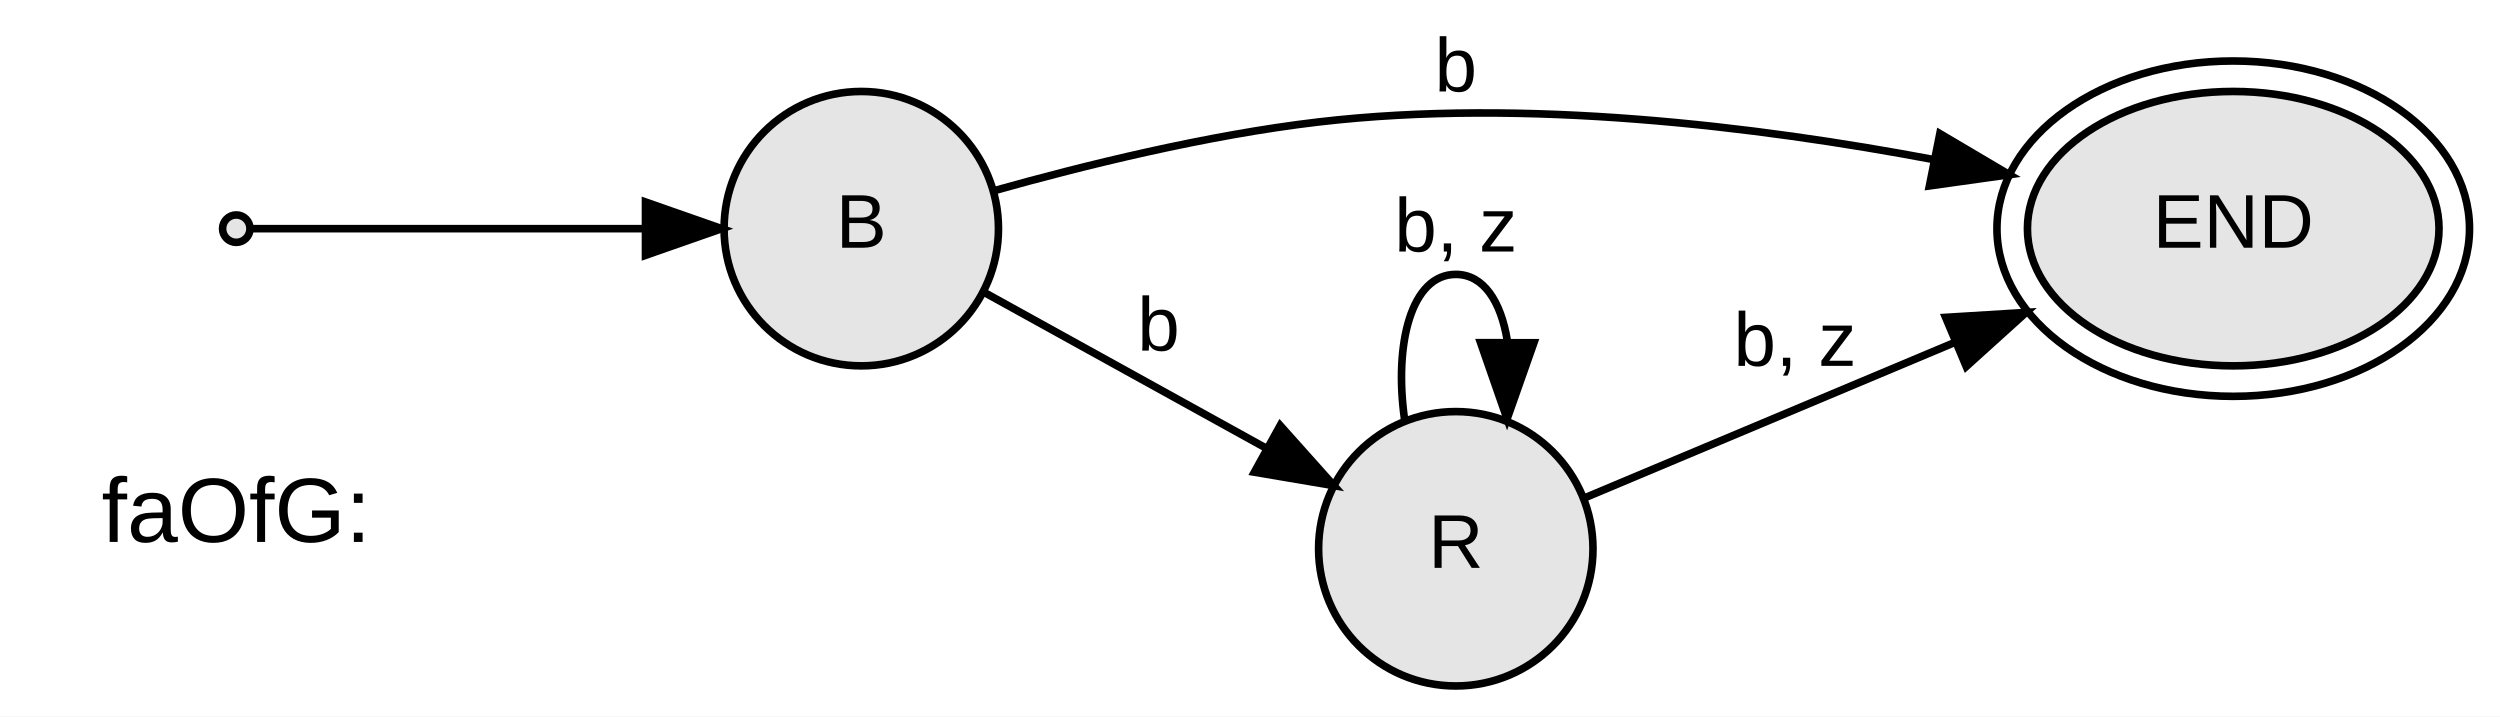
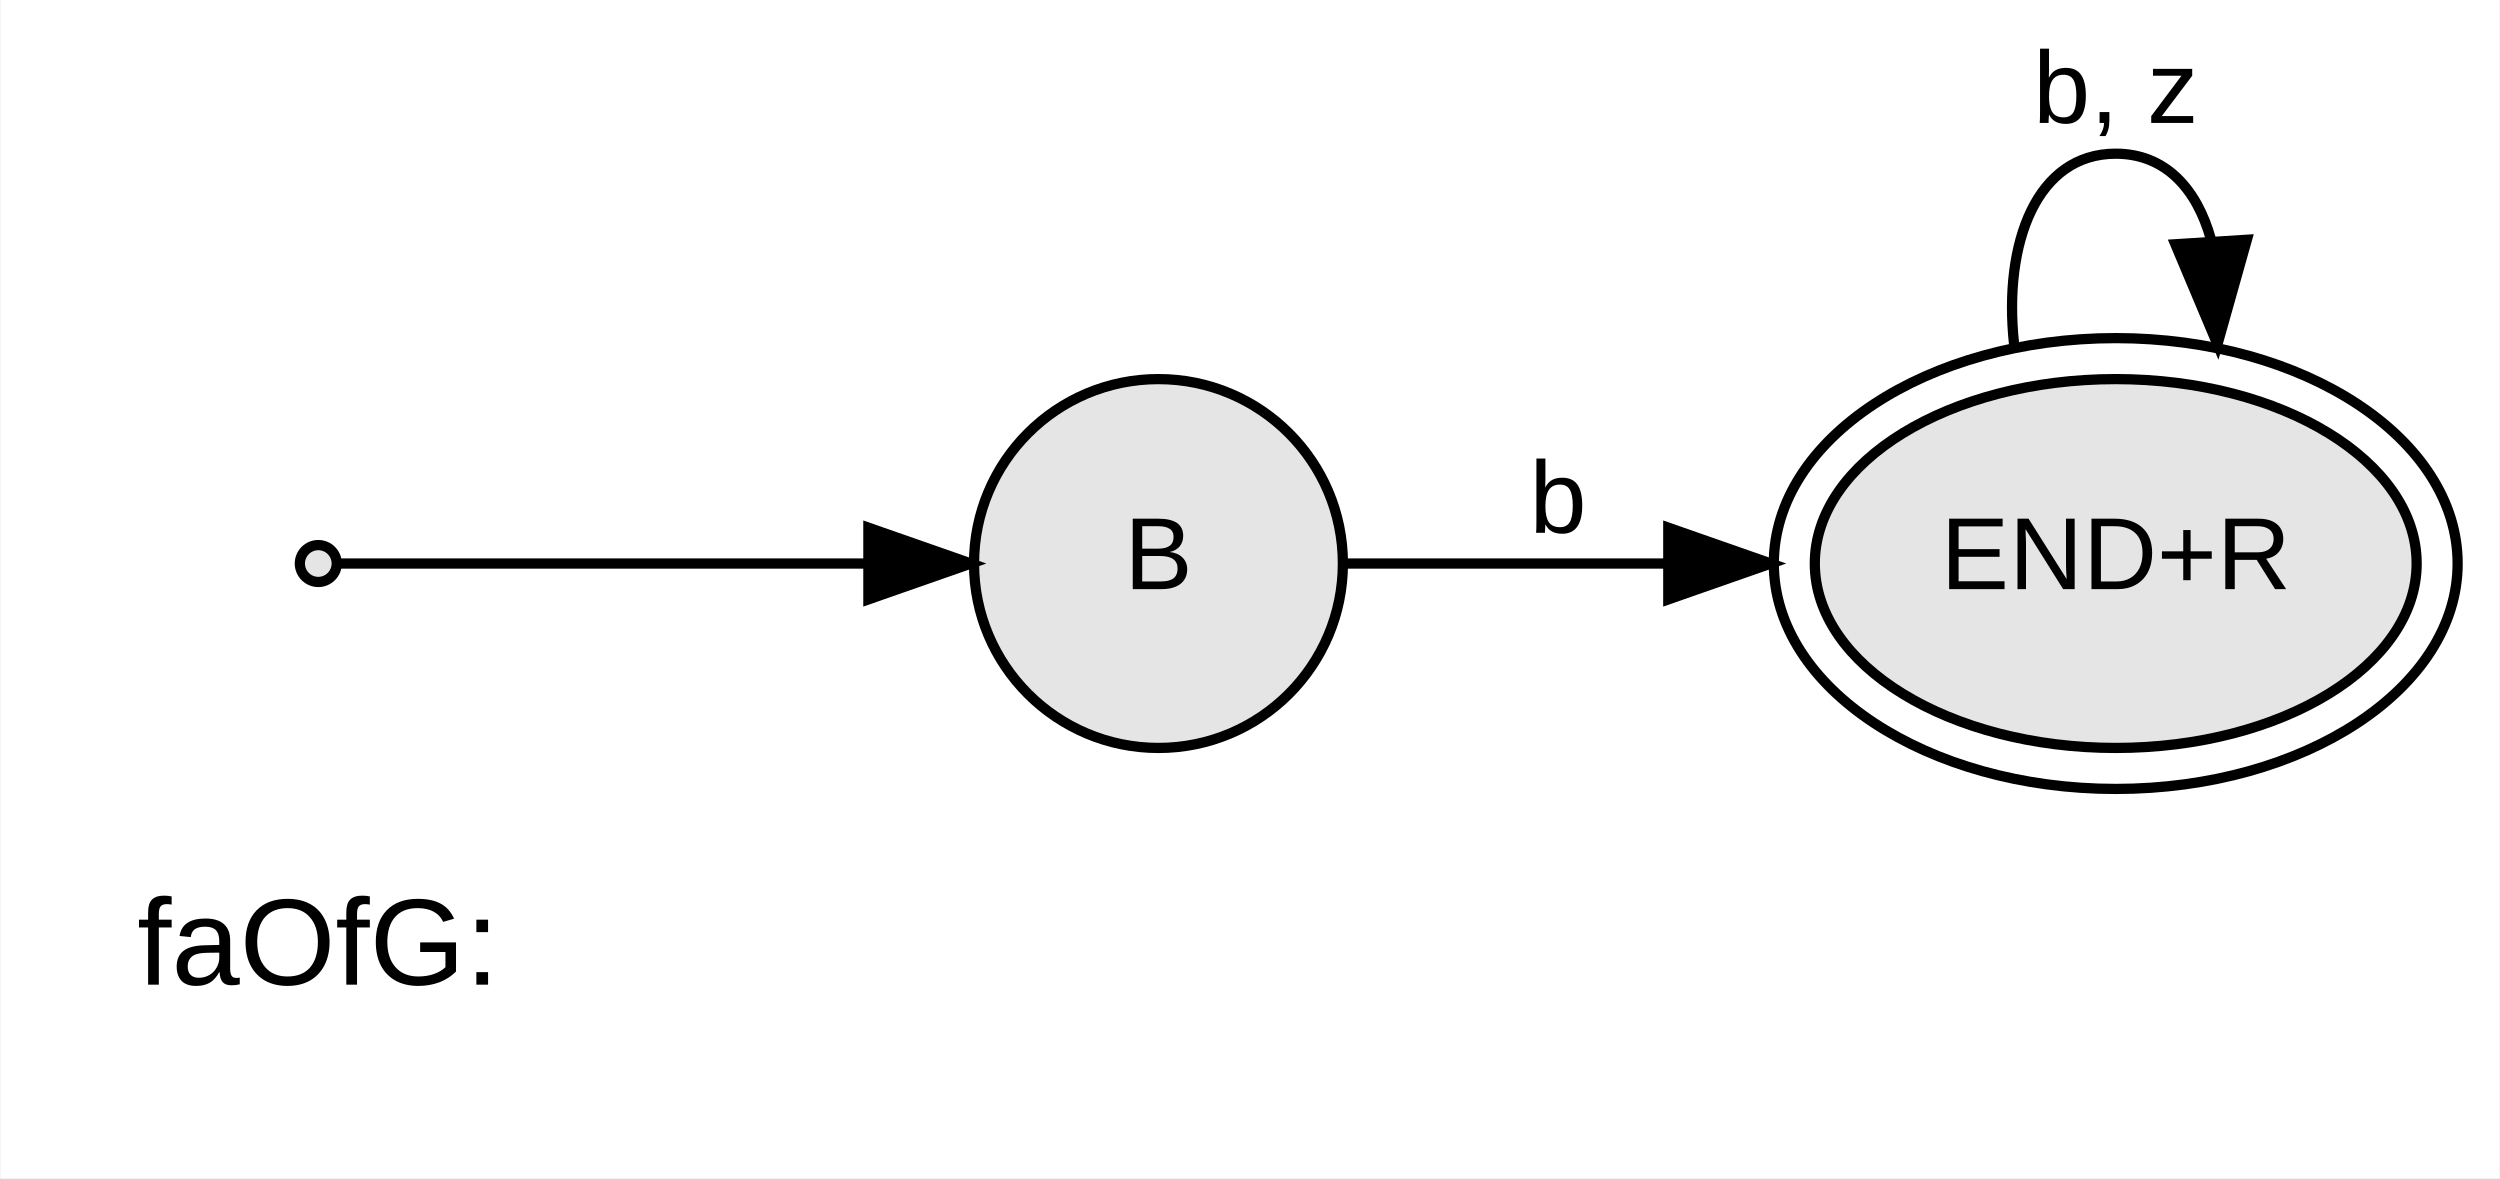
- <svg xmlns="http://www.w3.org/2000/svg" width="328pt" height="94pt" viewBox="0.00 0.00 328.00 94.00">
-   <g id="graph0" class="graph" transform="scale(1 1) rotate(0) translate(4 90)">
-     <polygon fill="white" stroke="transparent" points="-4,4 -4,-90 324,-90 324,4 -4,4" />
+ <svg xmlns="http://www.w3.org/2000/svg" width="244pt" height="115pt" viewBox="0.00 0.00 243.87 115.00">
+   <g id="graph0" class="graph" transform="scale(1 1) rotate(0) translate(4 111)">
+     <polygon fill="white" stroke="transparent" points="-4,4 -4,-111 239.87,-111 239.87,4 -4,4" />
    <g id="node1" class="node">
-       <text text-anchor="middle" x="27" y="-18.9" font-family="Arial" font-size="12.00">faOfG:</text>
+       <text text-anchor="middle" x="27" y="-14.9" font-family="Arial" font-size="12.00">faOfG:</text>
    </g>
    <g id="node2" class="node">
-       <ellipse fill="#e5e5e5" stroke="black" cx="27" cy="-60" rx="1.8" ry="1.8" />
+       <ellipse fill="#e5e5e5" stroke="black" cx="27" cy="-56" rx="1.8" ry="1.8" />
    </g>
    <g id="node4" class="node">
-       <ellipse fill="#e5e5e5" stroke="black" cx="109" cy="-60" rx="18" ry="18" />
-       <text text-anchor="middle" x="109" y="-57.5" font-family="Arial" font-size="10.00">B</text>
+       <ellipse fill="#e5e5e5" stroke="black" cx="109" cy="-56" rx="18" ry="18" />
+       <text text-anchor="middle" x="109" y="-53.5" font-family="Arial" font-size="10.00">B</text>
    </g>
    <g id="edge1" class="edge">
-       <path fill="none" stroke="black" d="M28.9,-60C33.99,-60 59.68,-60 80.43,-60" />
-       <polygon fill="black" stroke="black" points="80.69,-63.5 90.69,-60 80.69,-56.5 80.69,-63.5" />
+       <path fill="none" stroke="black" d="M28.9,-56C33.99,-56 59.68,-56 80.43,-56" />
+       <polygon fill="black" stroke="black" points="80.69,-59.5 90.69,-56 80.69,-52.5 80.69,-59.5" />
    </g>
    <g id="node3" class="node">
-       <ellipse fill="#e5e5e5" stroke="black" cx="289" cy="-60" rx="27" ry="18" />
-       <ellipse fill="none" stroke="black" cx="289" cy="-60" rx="31" ry="22" />
-       <text text-anchor="middle" x="289" y="-57.5" font-family="Arial" font-size="10.00">END</text>
+       <ellipse fill="#e5e5e5" stroke="black" cx="202.43" cy="-56" rx="29.37" ry="18" />
+       <ellipse fill="none" stroke="black" cx="202.43" cy="-56" rx="33.37" ry="22" />
+       <text text-anchor="middle" x="202.43" y="-53.5" font-family="Arial" font-size="10.00">END+R</text>
+     </g>
+     <g id="edge3" class="edge">
+       <path fill="none" stroke="black" d="M192.51,-77.4C191.43,-87.33 194.73,-96 202.43,-96 207.25,-96 210.34,-92.61 211.72,-87.65" />
+       <polygon fill="black" stroke="black" points="215.23,-87.6 212.36,-77.4 208.25,-87.16 215.23,-87.6" />
+       <text text-anchor="middle" x="202.43" y="-99" font-family="Arial" font-size="10.00">b, z</text>
    </g>
    <g id="edge2" class="edge">
-       <path fill="none" stroke="black" d="M126.35,-64.96C138.09,-68.26 154.36,-72.29 169,-74 196,-77.16 226.44,-73.45 249.77,-69.05" />
-       <polygon fill="black" stroke="black" points="250.51,-72.47 259.63,-67.08 249.14,-65.61 250.51,-72.47" />
-       <text text-anchor="middle" x="187" y="-78" font-family="Arial" font-size="10.00">b</text>
-     </g>
-     <g id="node5" class="node">
-       <ellipse fill="#e5e5e5" stroke="black" cx="187" cy="-18" rx="18" ry="18" />
-       <text text-anchor="middle" x="187" y="-15.5" font-family="Arial" font-size="10.00">R</text>
-     </g>
-     <g id="edge3" class="edge">
-       <path fill="none" stroke="black" d="M125.02,-51.7C135.63,-45.83 150.08,-37.85 162.26,-31.12" />
-       <polygon fill="black" stroke="black" points="163.96,-34.18 171.02,-26.28 160.57,-28.05 163.96,-34.18" />
-       <text text-anchor="middle" x="148" y="-44" font-family="Arial" font-size="10.00">b</text>
-     </g>
-     <g id="edge4" class="edge">
-       <path fill="none" stroke="black" d="M204.07,-24.75C217.08,-30.21 235.9,-38.12 252.43,-45.06" />
-       <polygon fill="black" stroke="black" points="251.26,-48.36 261.83,-49.01 253.97,-41.91 251.26,-48.36" />
-       <text text-anchor="middle" x="231.5" y="-42" font-family="Arial" font-size="10.00">b, z</text>
-     </g>
-     <g id="edge5" class="edge">
-       <path fill="none" stroke="black" d="M180.27,-35.04C178.89,-44.86 181.14,-54 187,-54 190.66,-54 192.92,-50.43 193.75,-45.35" />
-       <polygon fill="black" stroke="black" points="197.25,-45.03 193.73,-35.04 190.25,-45.04 197.25,-45.03" />
-       <text text-anchor="middle" x="187" y="-57" font-family="Arial" font-size="10.00">b, z</text>
+       <path fill="none" stroke="black" d="M127.2,-56C136.15,-56 147.53,-56 158.67,-56" />
+       <polygon fill="black" stroke="black" points="158.76,-59.5 168.76,-56 158.76,-52.5 158.76,-59.5" />
+       <text text-anchor="middle" x="148" y="-59" font-family="Arial" font-size="10.00">b</text>
    </g>
  </g>
</svg>
